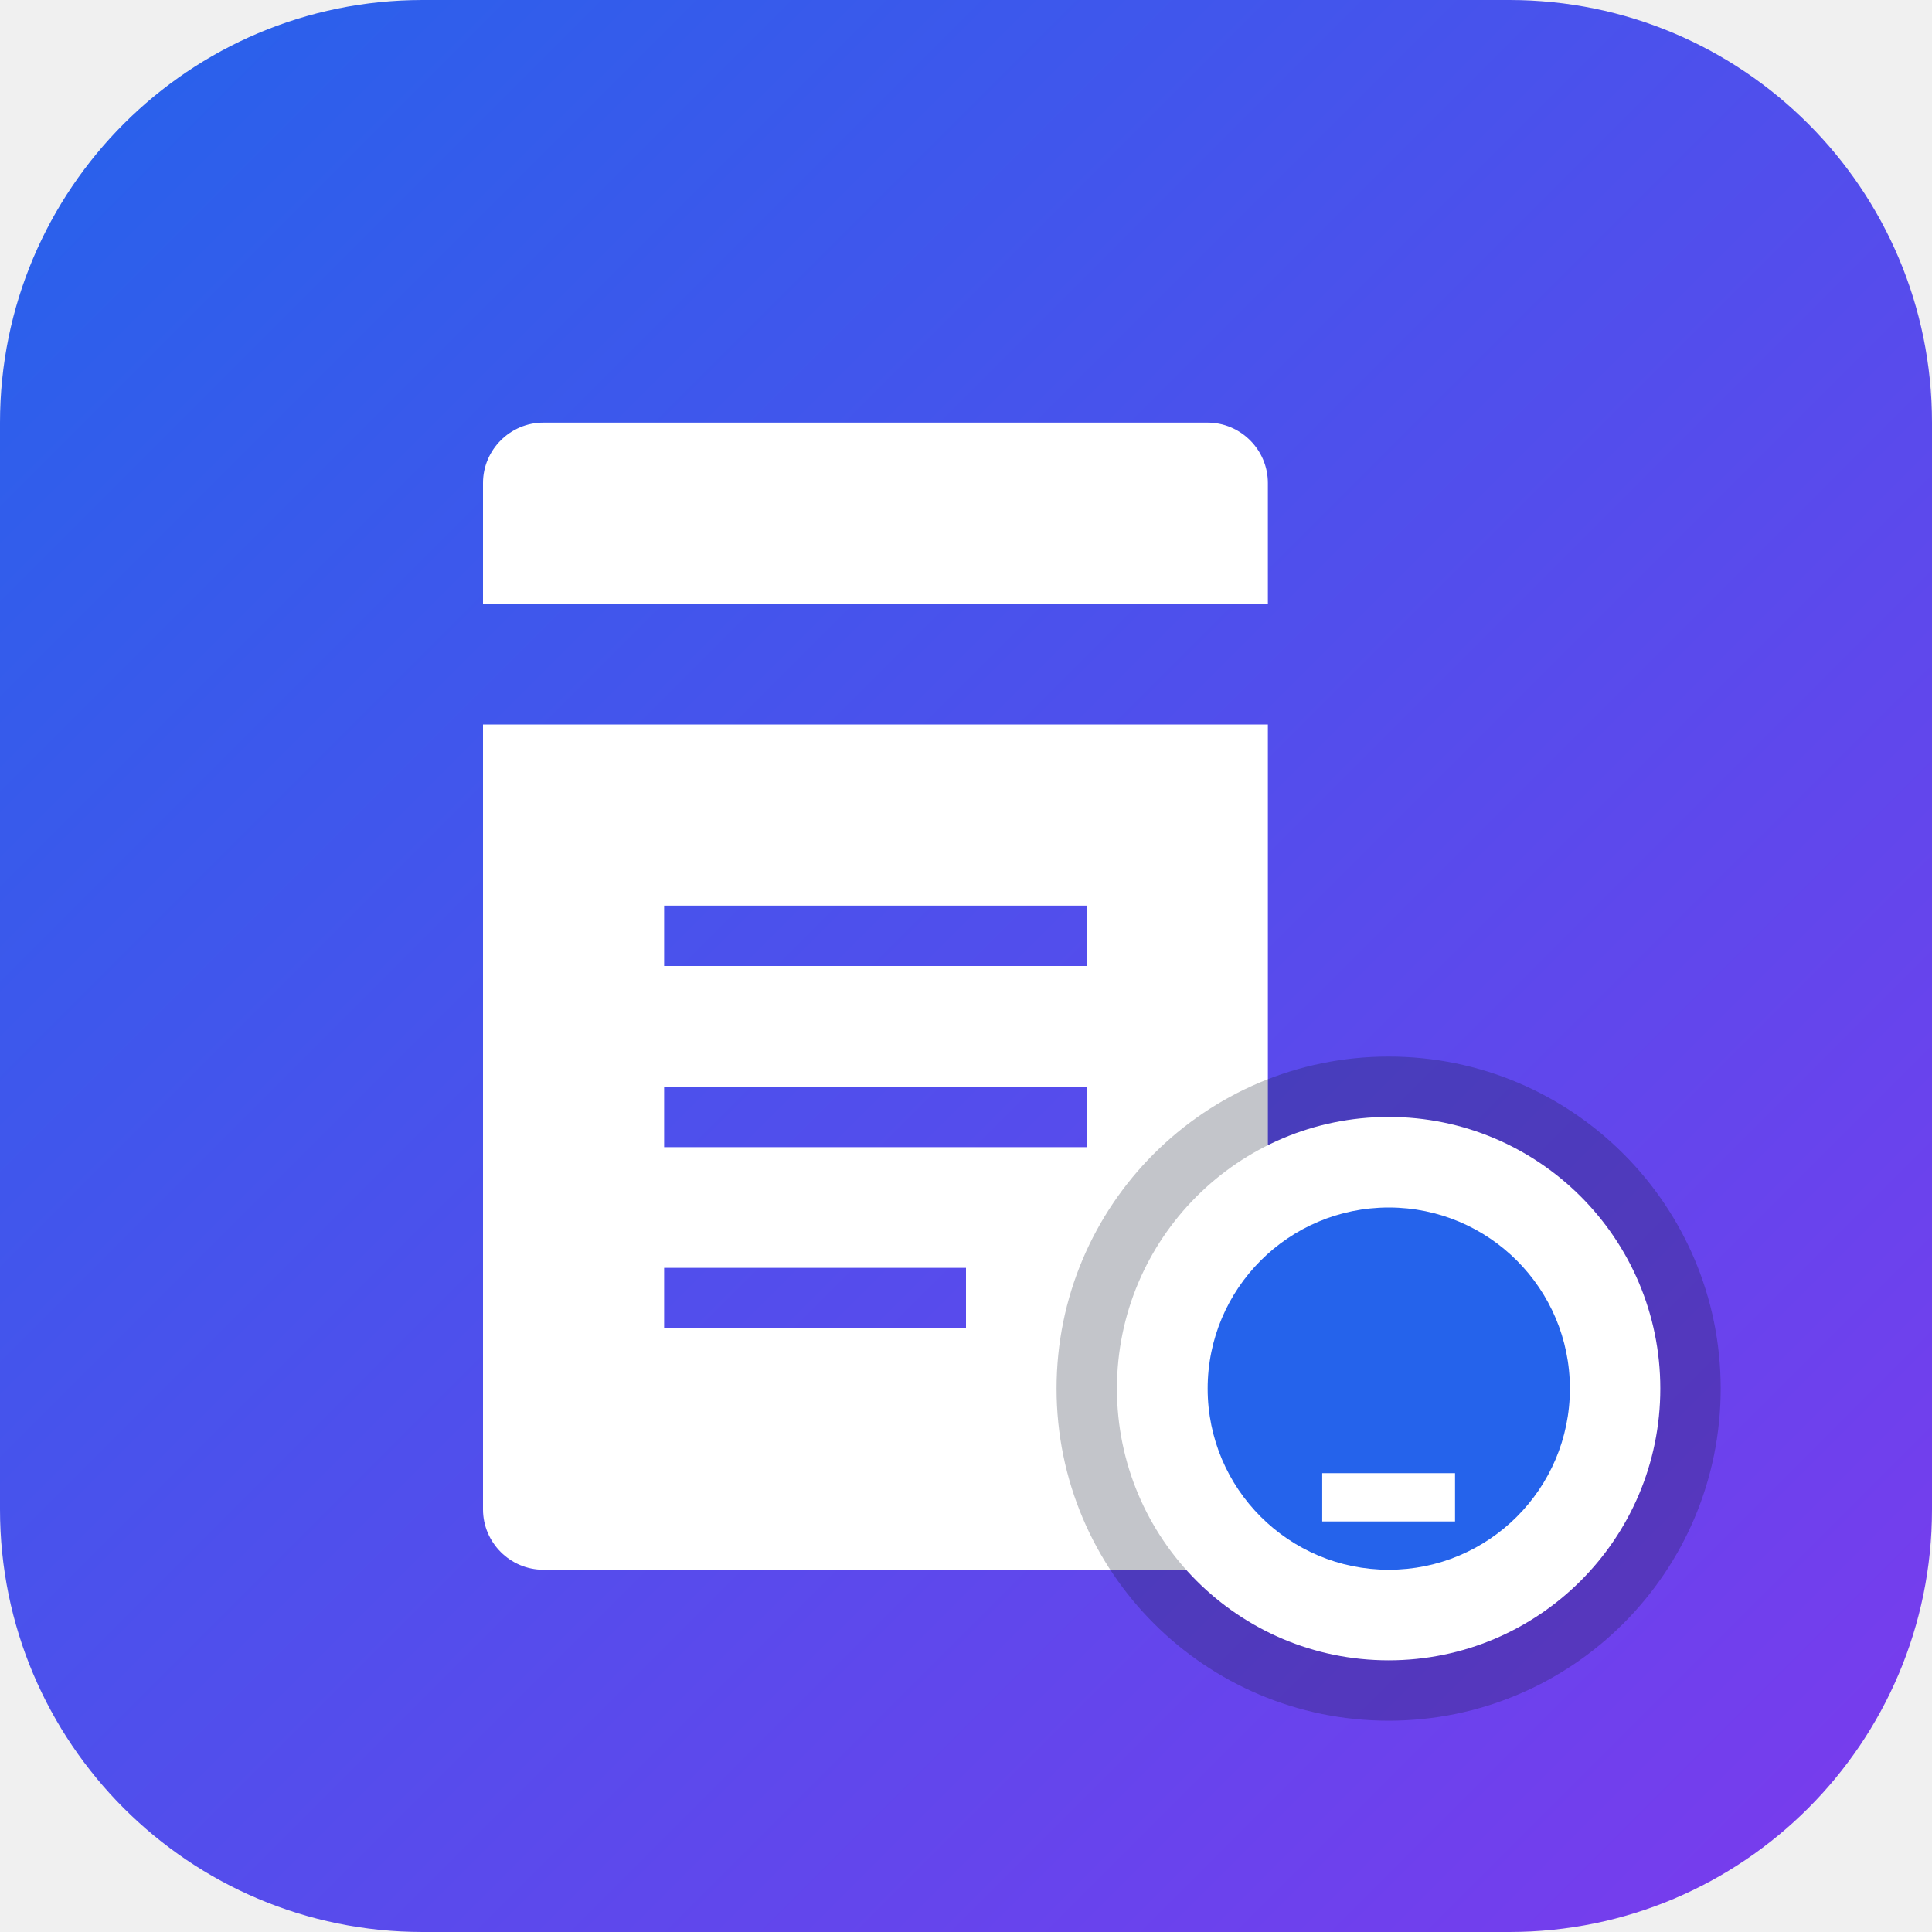
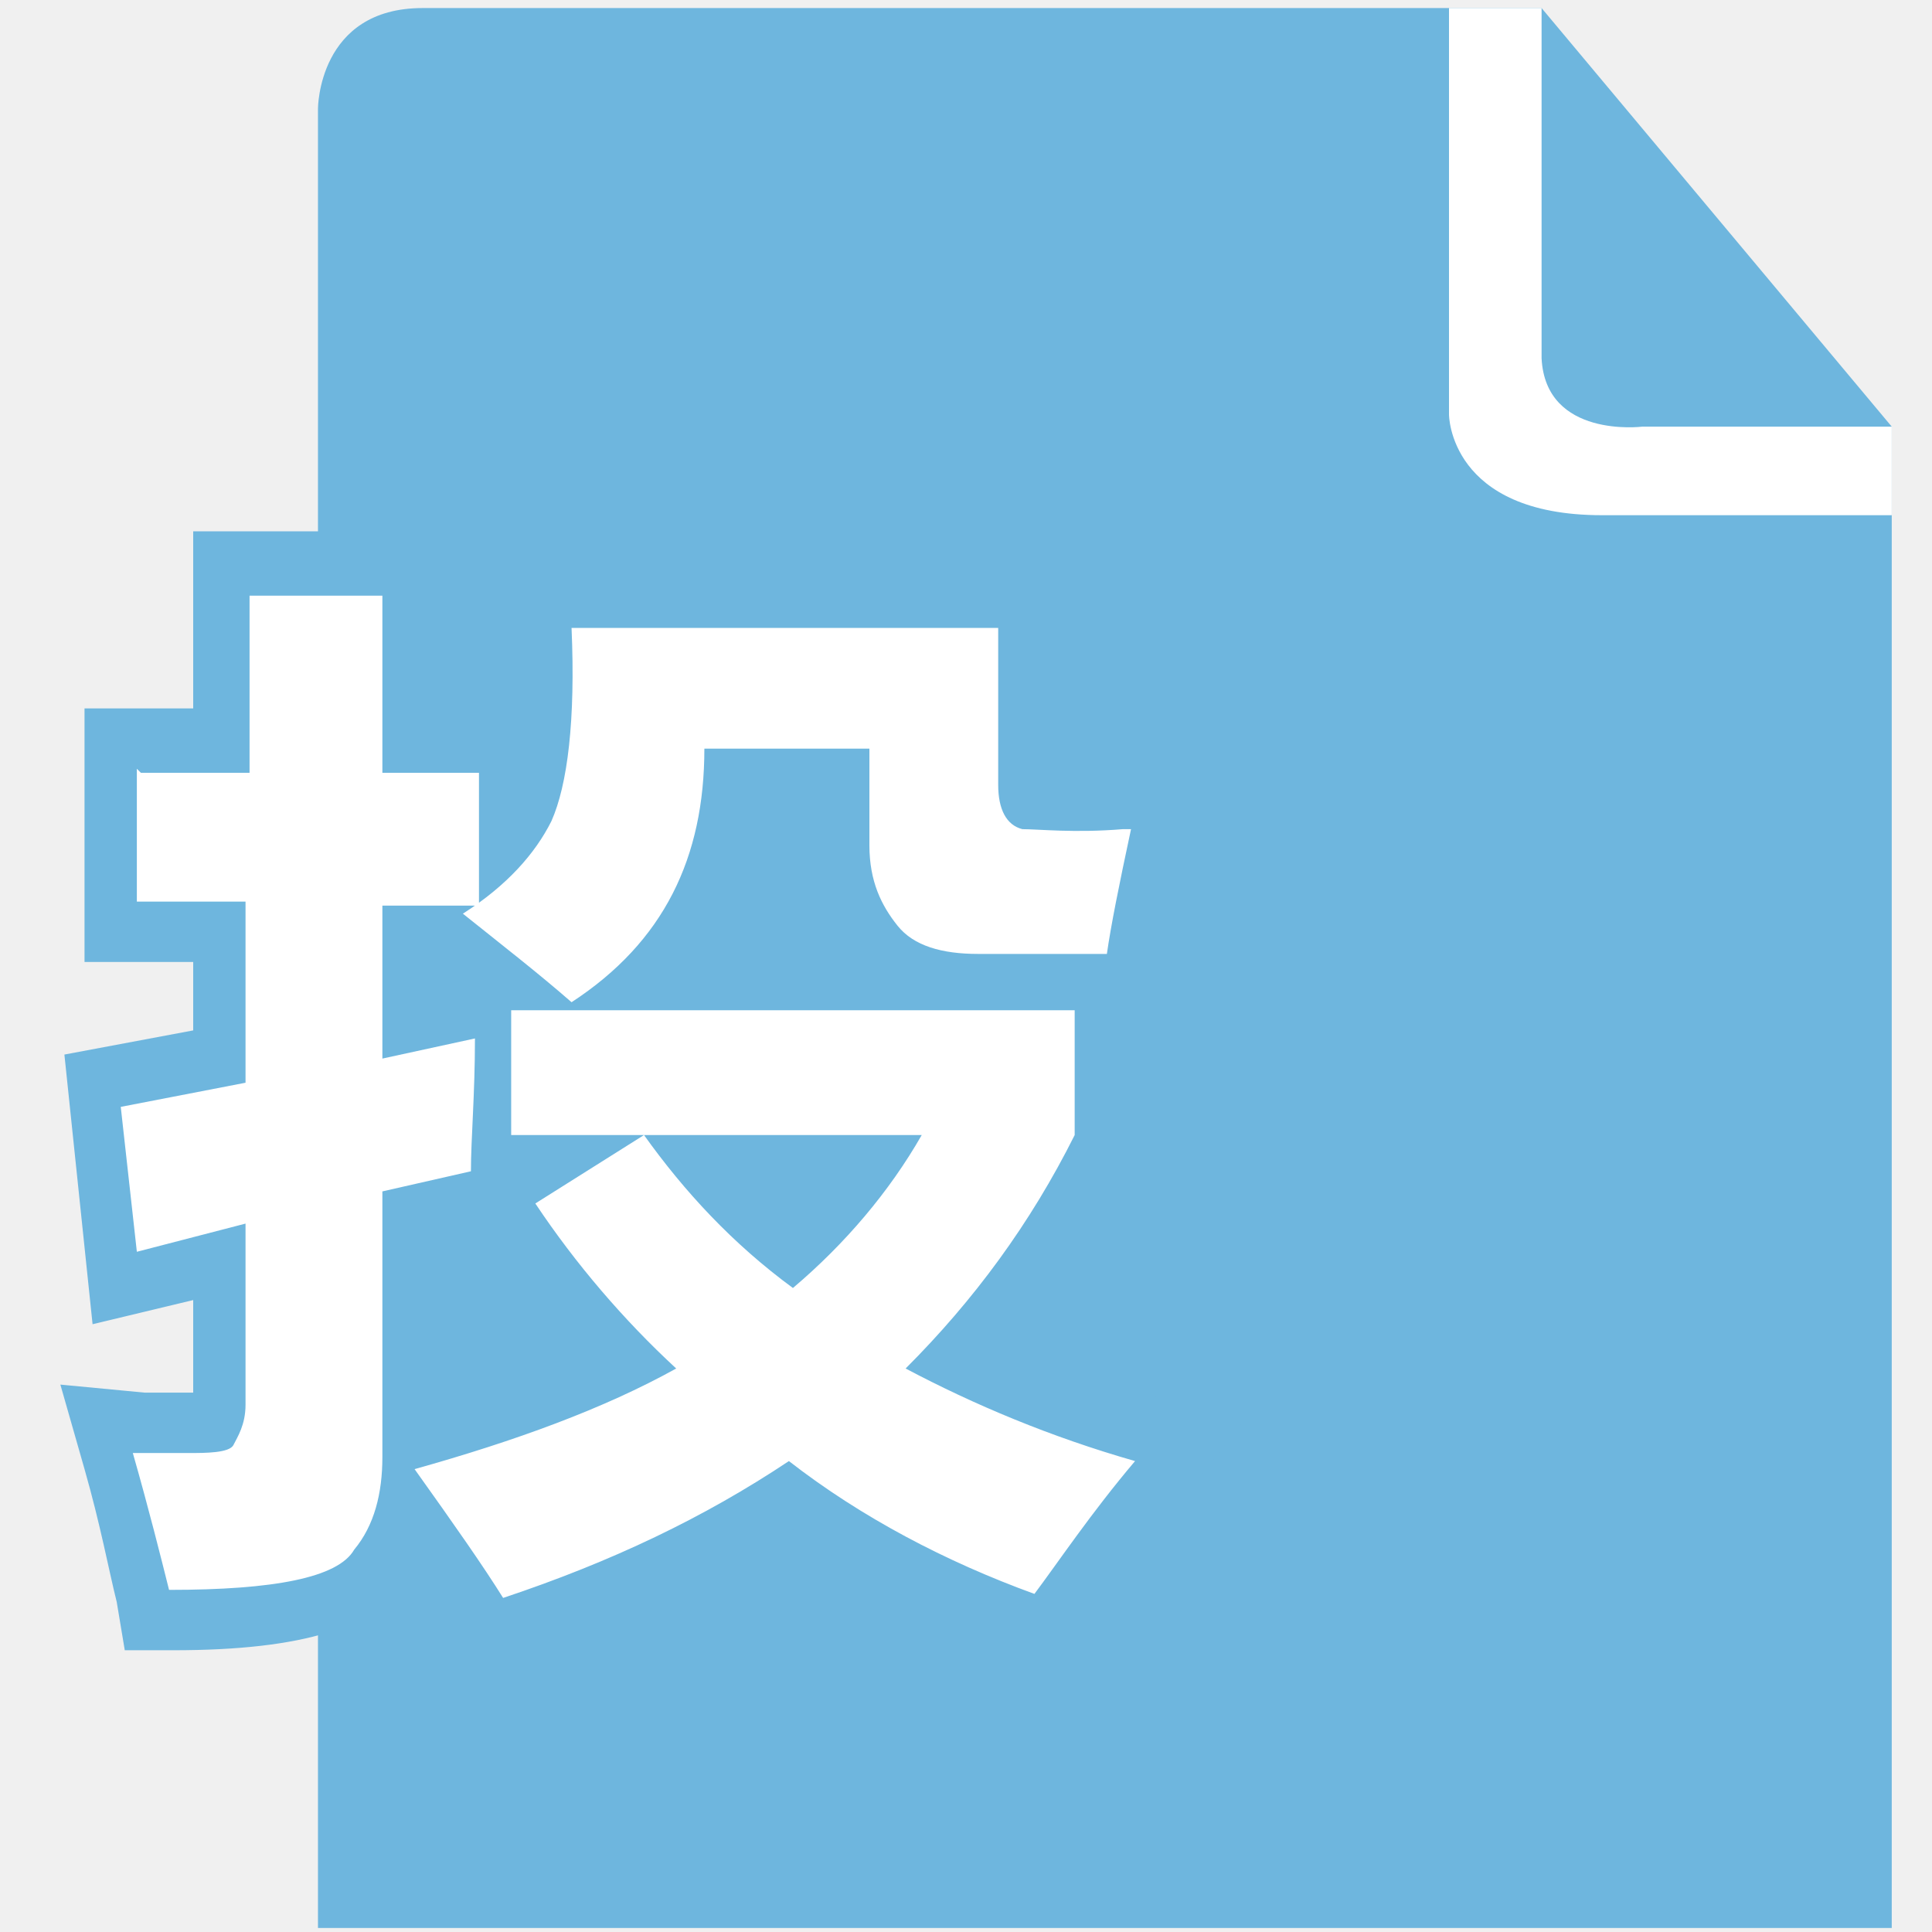
- <svg xmlns="http://www.w3.org/2000/svg" viewBox="0 0 64 64" role="img" aria-label="AI Bid Assistant">
-   <defs>
-     <linearGradient id="g" x1="0%" y1="0%" x2="100%" y2="100%">
-       <stop offset="0%" stop-color="#2563eb" />
-       <stop offset="100%" stop-color="#7c3aed" />
-     </linearGradient>
-   </defs>
-   <rect width="64" height="64" rx="14" fill="url(#g)" />
-   <path fill="#fff" d="M18 14h22c1.1 0 2 .9 2 2v4H16v-4c0-1.1.9-2 2-2zm-2 10h26v26c0 1.1-.9 2-2 2H18c-1.1 0-2-.9-2-2V24zm6 6v2h14v-2H22zm0 6v2h14v-2H22zm0 6v2h10v-2H22z" />
-   <circle cx="46" cy="46" r="11" fill="#0f172a" opacity=".25" />
-   <circle cx="46" cy="46" r="9" fill="#fff" />
-   <path fill="#2563eb" d="M46 40a6 6 0 1 0 .01 0zm-2.2 8.8h4.4v1.6h-4.4z" />
+ <svg xmlns="http://www.w3.org/2000/svg" t="1785898335988" class="icon" viewBox="0 0 1024 1024" version="1.1" p-id="7194" width="200" height="200">
+   <path d="M817.067 4.267H224C168.533 4.267 168.533 57.6 168.533 57.6v964.267H1002.667V226.133L817.067 4.267z" fill="#6EB6DE" p-id="7195" />
+   <path d="M768 4.267v215.467s0 53.333 81.067 53.333H1002.667v-46.933h-132.267s-51.2 6.4-53.333-36.267V4.267H768z" fill="#FFFFFF" p-id="7196" />
+   <path d="M74.667 409.6h57.6v-93.867h70.4v93.867h51.2v70.4H202.667v81.067l49.067-10.667c0 29.867-2.133 53.333-2.133 70.4l-46.933 10.667v140.8c0 19.2-4.267 36.267-14.933 49.067-8.533 14.933-42.667 21.333-98.133 21.333-4.267-17.067-10.667-42.667-19.2-72.533h29.867c8.533 0 21.333 0 23.467-4.267s6.4-10.667 6.4-21.333v-96l-57.6 14.933-8.533-76.8 66.133-12.8v-96H72.533v-70.4z m494.933 125.867v66.133c-23.467 46.933-53.333 87.467-89.6 123.733 36.267 19.2 76.8 36.267 121.6 49.067-23.467 27.733-40.533 53.333-53.333 70.4-46.933-17.067-91.733-40.533-130.133-70.4-44.8 29.867-93.867 53.333-151.467 72.533-10.667-17.067-25.6-38.4-46.933-68.267 53.333-14.933 100.267-32 138.667-53.333-27.733-25.6-53.333-55.467-74.667-87.467l57.6-36.267c21.333 29.867 46.933 57.6 78.933 81.067 27.733-23.467 51.2-51.2 68.267-81.067H270.933v-66.133h300.8z m29.867-96c-6.4 29.867-10.667 51.2-12.8 66.133h-68.267c-19.2 0-34.133-4.267-42.667-14.933-8.533-10.667-14.933-23.467-14.933-42.667v-51.2h-87.467c0 57.6-21.333 102.4-70.4 134.4-17.067-14.933-36.267-29.867-57.6-46.933 23.467-14.933 38.4-32 46.933-49.067 8.533-19.2 12.8-53.333 10.667-102.4h226.133v83.2c0 12.8 4.267 21.333 12.8 23.467 8.533 0 27.733 2.133 53.333 0z" fill="#FFFFFF" p-id="7197" />
+   <path d="M251.733 885.333l-12.8-21.333c-4.267-8.533-12.8-19.2-19.2-29.867 0 0 0 4.267-4.267 4.267-17.067 23.467-53.333 36.267-123.733 36.267H66.133l-4.267-25.6c-4.267-17.067-8.533-40.533-17.067-70.4l-12.8-44.8 44.8 4.267h25.6v-49.067l-53.333 12.8-14.933-142.933 68.267-12.8v-36.267H44.8v-134.4h57.6v-93.867h134.4v93.867h38.4V298.667h290.133v108.8h76.8l-8.533 38.4c-6.4 27.733-10.667 49.067-12.8 64l-4.267 27.733h-12.8v74.667c-21.333 36.267-42.667 70.4-68.267 100.267 23.467 10.667 49.067 19.2 76.8 27.733l46.933 12.8-29.867 38.4c-21.333 27.733-40.533 51.2-51.2 68.267l-14.933 21.333-23.467-8.533c-42.667-17.067-83.2-36.267-119.467-61.867-42.667 25.6-89.6 46.933-140.8 66.133l-23.467 8.533z m-136.533-83.2v6.4c32 0 44.8-6.4 46.933-8.533 4.267-8.533 8.533-17.067 8.533-29.867v-4.267l-6.4-8.533H170.667v-153.6l46.933-10.667v-4.267l-46.933 10.667v-153.6h51.2v-6.4H170.667v-93.867h-6.4v93.867H106.667v6.4h57.6v153.6l-61.867 10.667v10.667l61.867-14.933v138.667c0 19.2-4.267 34.133-14.933 44.8-10.667 8.533-23.467 12.8-36.267 12.8z m155.733-6.4c2.133 4.267 6.4 8.533 8.533 12.8 44.8-17.067 85.333-38.4 121.6-61.867l19.2-12.8 17.067 12.8c29.867 21.333 64 40.533 100.267 55.467 4.267-4.267 6.4-10.667 10.667-14.933-29.867-10.667-57.6-23.467-83.2-36.267l-38.4-21.333 32-29.867c32-32 59.733-68.267 78.933-108.8v-19.2l-23.467 44.8c-19.2 34.133-42.667 64-74.667 91.733l-19.2 17.067-21.333-14.933c-25.6-19.2-46.933-40.533-66.133-64h-4.267c14.933 21.333 32 40.533 51.2 57.6l32 29.867-38.4 21.333c-29.867 17.067-64 32-102.4 42.667zM234.667 654.933v85.333c25.6-8.533 46.933-14.933 68.267-25.6-17.067-19.2-32-38.4-46.933-59.733l-4.267-4.267-17.067 4.267z m-121.6 83.2z m296.533-104.533c2.133 2.133 4.267 4.267 8.533 6.4l6.4-6.4h-14.933z m-53.333-64h181.333c0-2.133-183.467-2.133-183.467-2.133z m-51.2 0h32c0-2.133-27.733-2.133-27.733-2.133h-4.267zM234.667 514.133v4.267h2.133v-4.267H234.667z m145.067-10.667h64c-8.533-14.933-14.933-32-14.933-53.333v-19.2H405.333c-4.267 27.733-12.8 51.2-25.6 72.533z m-81.067-19.2c2.133 0 4.267 4.267 6.4 6.4 25.6-23.467 38.4-53.333 36.267-91.733v-32h151.467v83.2c0 10.667 0 17.067 4.267 21.333 2.133 2.133 10.667 4.267 19.2 4.267h40.533v-2.133c-10.667 0-17.067 0-21.333-2.133-19.2-4.267-38.4-19.2-38.4-53.333v-51.2h-162.133c0 38.4-4.267 66.133-14.933 85.333-6.4 12.8-14.933 23.467-25.6 36.267z" fill="#6EB6DE" p-id="7198" />
+   <path d="M74.667 409.6h57.6v-93.867h70.4v93.867h51.2v70.4H202.667v81.067l49.067-10.667c0 29.867-2.133 53.333-2.133 70.4l-46.933 10.667v140.8c0 19.2-4.267 36.267-14.933 49.067-8.533 14.933-42.667 21.333-98.133 21.333-4.267-17.067-10.667-42.667-19.2-72.533h29.867c8.533 0 21.333 0 23.467-4.267s6.4-10.667 6.4-21.333v-96l-57.6 14.933-8.533-76.8 66.133-12.8v-96H72.533v-70.4z m494.933 125.867v66.133c-23.467 46.933-53.333 87.467-89.6 123.733 36.267 19.2 76.8 36.267 121.6 49.067-23.467 27.733-40.533 53.333-53.333 70.4-46.933-17.067-91.733-40.533-130.133-70.4-44.8 29.867-93.867 53.333-151.467 72.533-10.667-17.067-25.6-38.4-46.933-68.267 53.333-14.933 100.267-32 138.667-53.333-27.733-25.6-53.333-55.467-74.667-87.467l57.6-36.267c21.333 29.867 46.933 57.6 78.933 81.067 27.733-23.467 51.2-51.2 68.267-81.067H270.933v-66.133h300.8z m29.867-96c-6.4 29.867-10.667 51.2-12.8 66.133h-68.267c-19.2 0-34.133-4.267-42.667-14.933-8.533-10.667-14.933-23.467-14.933-42.667v-51.2h-87.467c0 57.6-21.333 102.4-70.4 134.4-17.067-14.933-36.267-29.867-57.6-46.933 23.467-14.933 38.4-32 46.933-49.067 8.533-19.2 12.8-53.333 10.667-102.4h226.133v83.2c0 12.8 4.267 21.333 12.8 23.467 8.533 0 27.733 2.133 53.333 0z" fill="#FFFFFF" p-id="7199" />
</svg>
